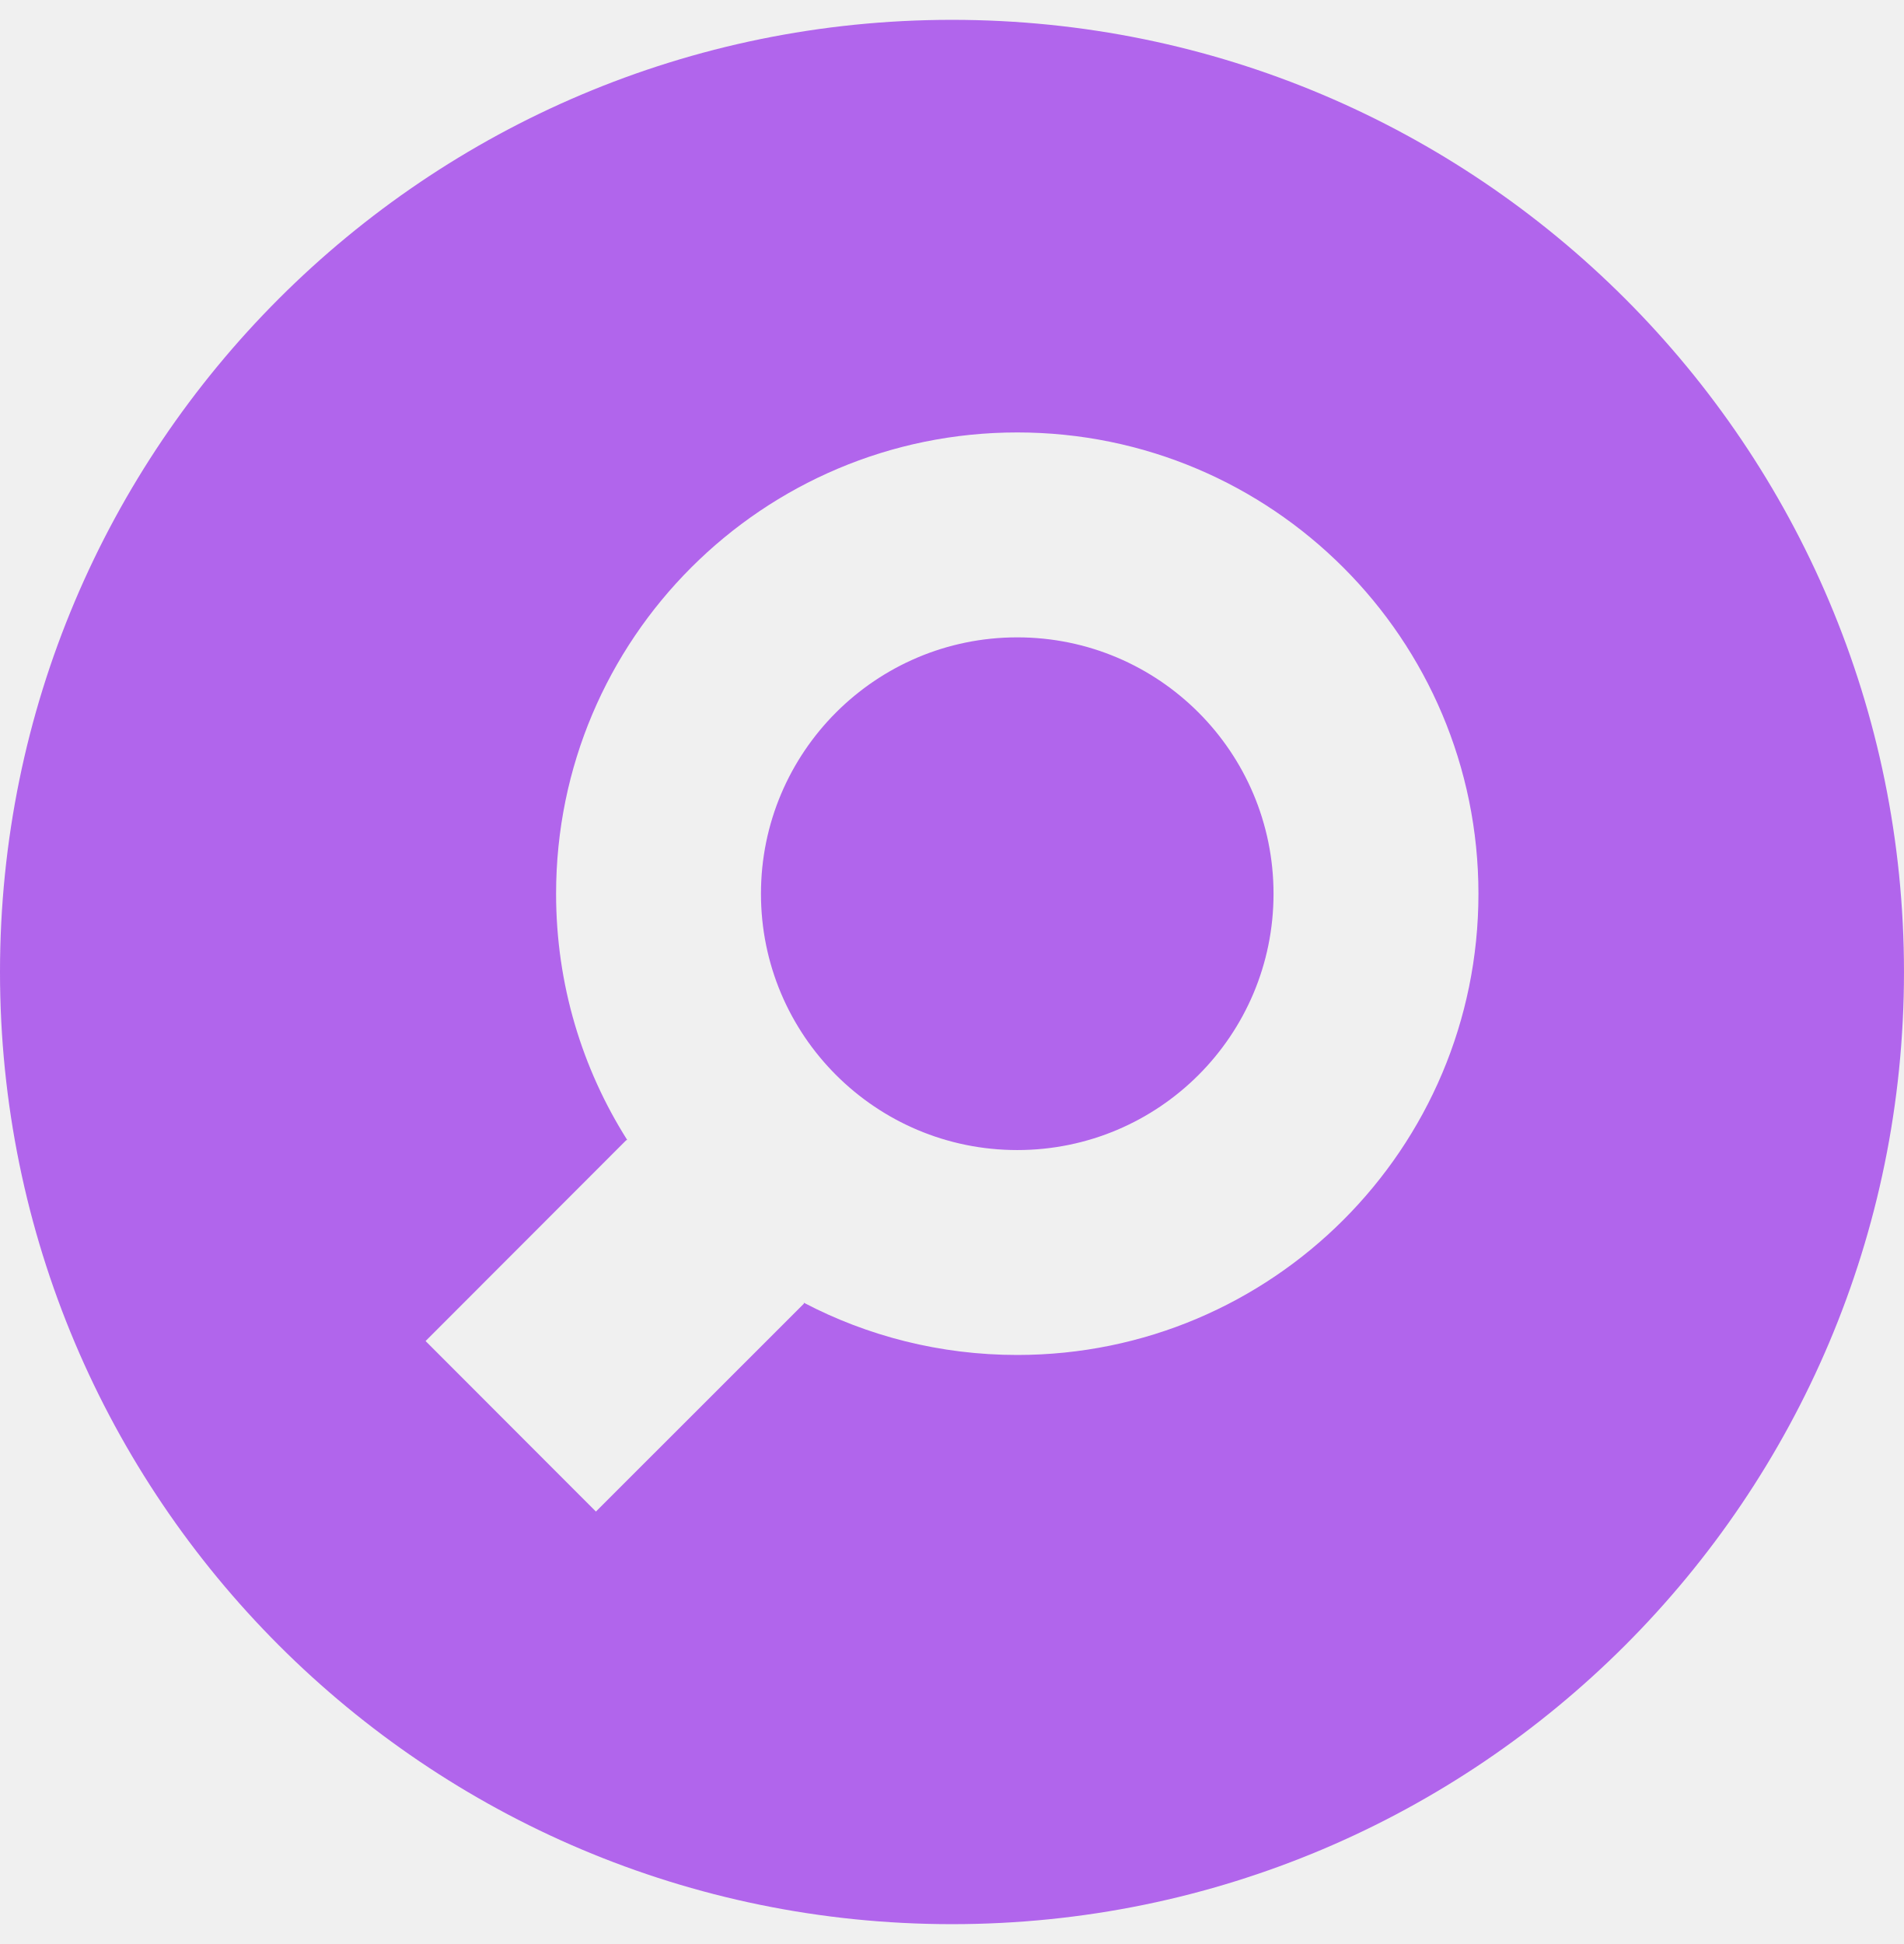
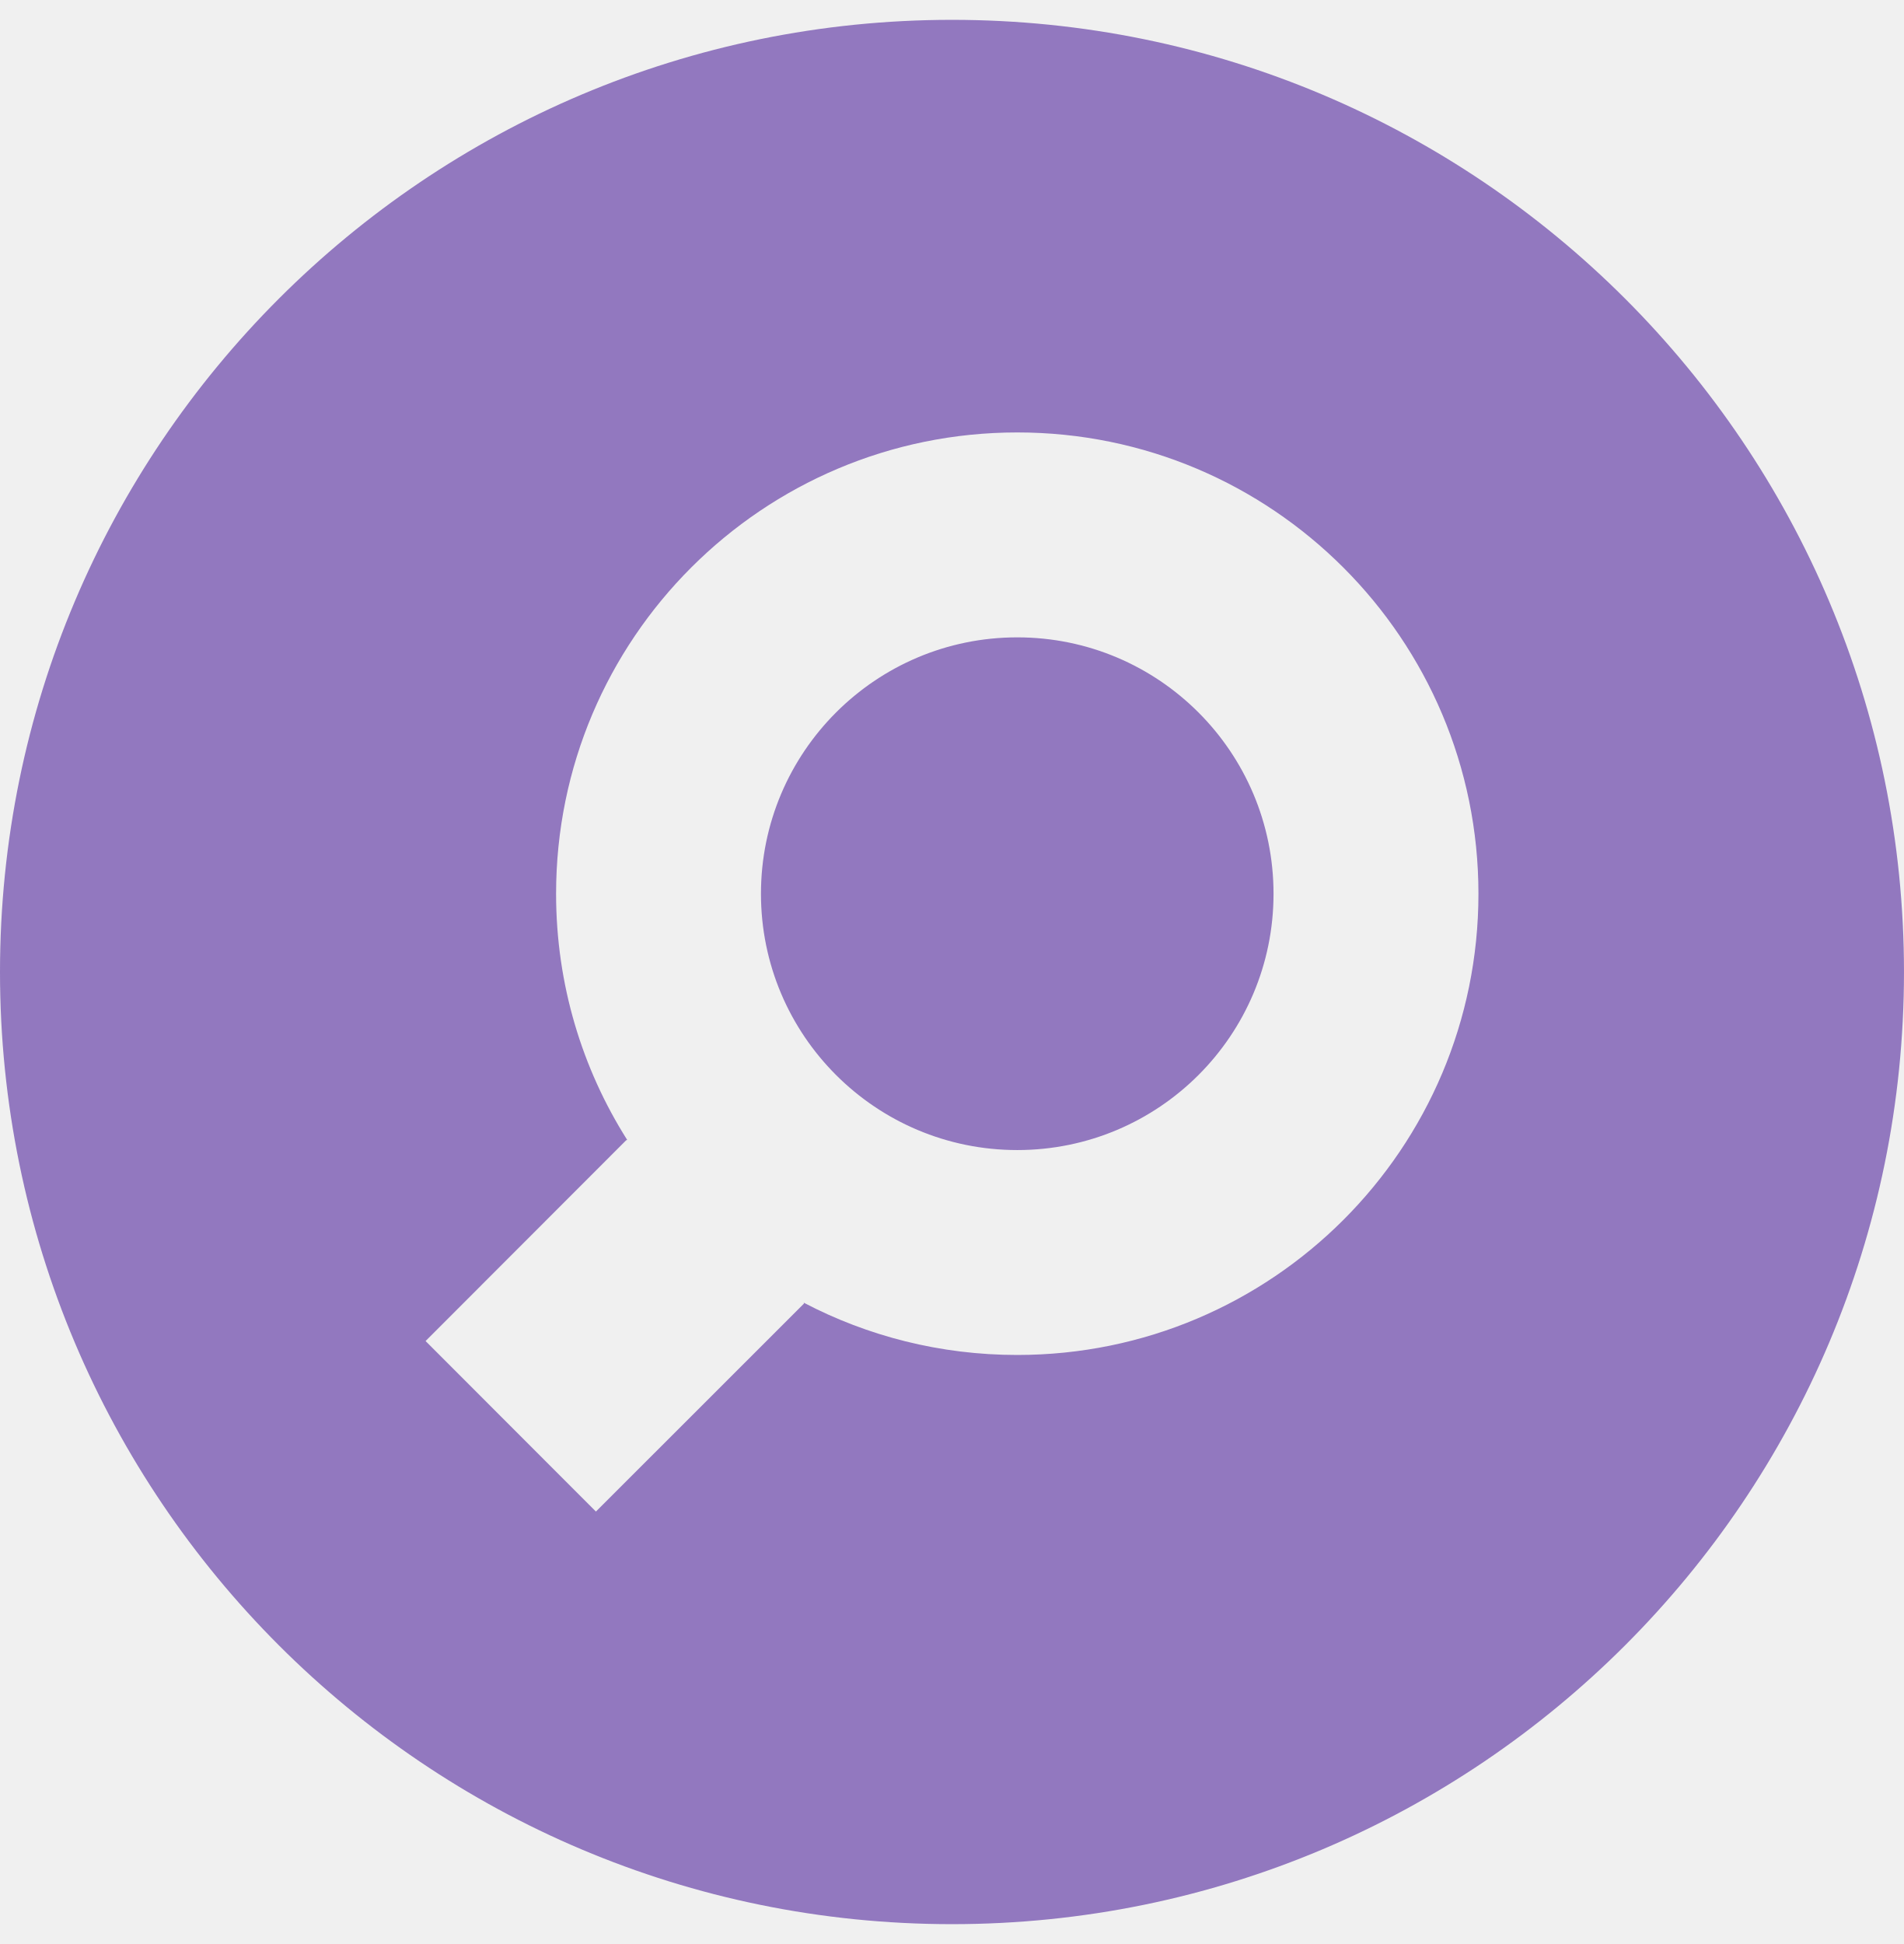
<svg xmlns="http://www.w3.org/2000/svg" width="48" height="49" viewBox="0 0 48 49" fill="none">
  <g clip-path="url(#clip0_66_89)">
-     <path d="M24 0.5C10.745 0.5 0 11.245 0 24.5C0 37.755 10.745 48.5 24 48.5C37.255 48.5 48 37.755 48 24.5C48 11.245 37.255 0.5 24 0.5ZM25.646 10.9C32.068 10.9 37.272 16.107 37.272 22.528C37.272 28.95 32.068 34.153 25.646 34.153C23.703 34.153 21.872 33.678 20.262 32.835C20.263 32.842 20.266 32.851 20.268 32.858L15.023 38.1L10.729 33.802L15.785 28.742C15.793 28.738 15.803 28.737 15.812 28.733C14.676 26.938 14.019 24.81 14.019 22.528C14.019 16.107 19.225 10.9 25.646 10.9ZM25.646 16.065C22.078 16.065 19.184 18.96 19.184 22.528C19.184 26.097 22.078 28.988 25.646 28.988C29.215 28.988 32.106 26.097 32.106 22.528C32.106 18.96 29.215 16.065 25.646 16.065Z" fill="#9830EAb8" />
+     <path d="M24 0.5C10.745 0.5 0 11.245 0 24.5C0 37.755 10.745 48.5 24 48.5C37.255 48.5 48 37.755 48 24.5C48 11.245 37.255 0.5 24 0.5ZM25.646 10.9C32.068 10.9 37.272 16.107 37.272 22.528C37.272 28.95 32.068 34.153 25.646 34.153C23.703 34.153 21.872 33.678 20.262 32.835C20.263 32.842 20.266 32.851 20.268 32.858L15.023 38.1L10.729 33.802L15.785 28.742C15.793 28.738 15.803 28.737 15.812 28.733C14.676 26.938 14.019 24.81 14.019 22.528C14.019 16.107 19.225 10.9 25.646 10.9ZM25.646 16.065C22.078 16.065 19.184 18.96 19.184 22.528C19.184 26.097 22.078 28.988 25.646 28.988C29.215 28.988 32.106 26.097 32.106 22.528C32.106 18.96 29.215 16.065 25.646 16.065Z" fill="#6E4AACb8" />
  </g>
  <defs>
    <clipPath id="clip0_66_89">
      <rect width="48" height="48" fill="white" transform="translate(0 0.5)" />
    </clipPath>
  </defs>
</svg>
